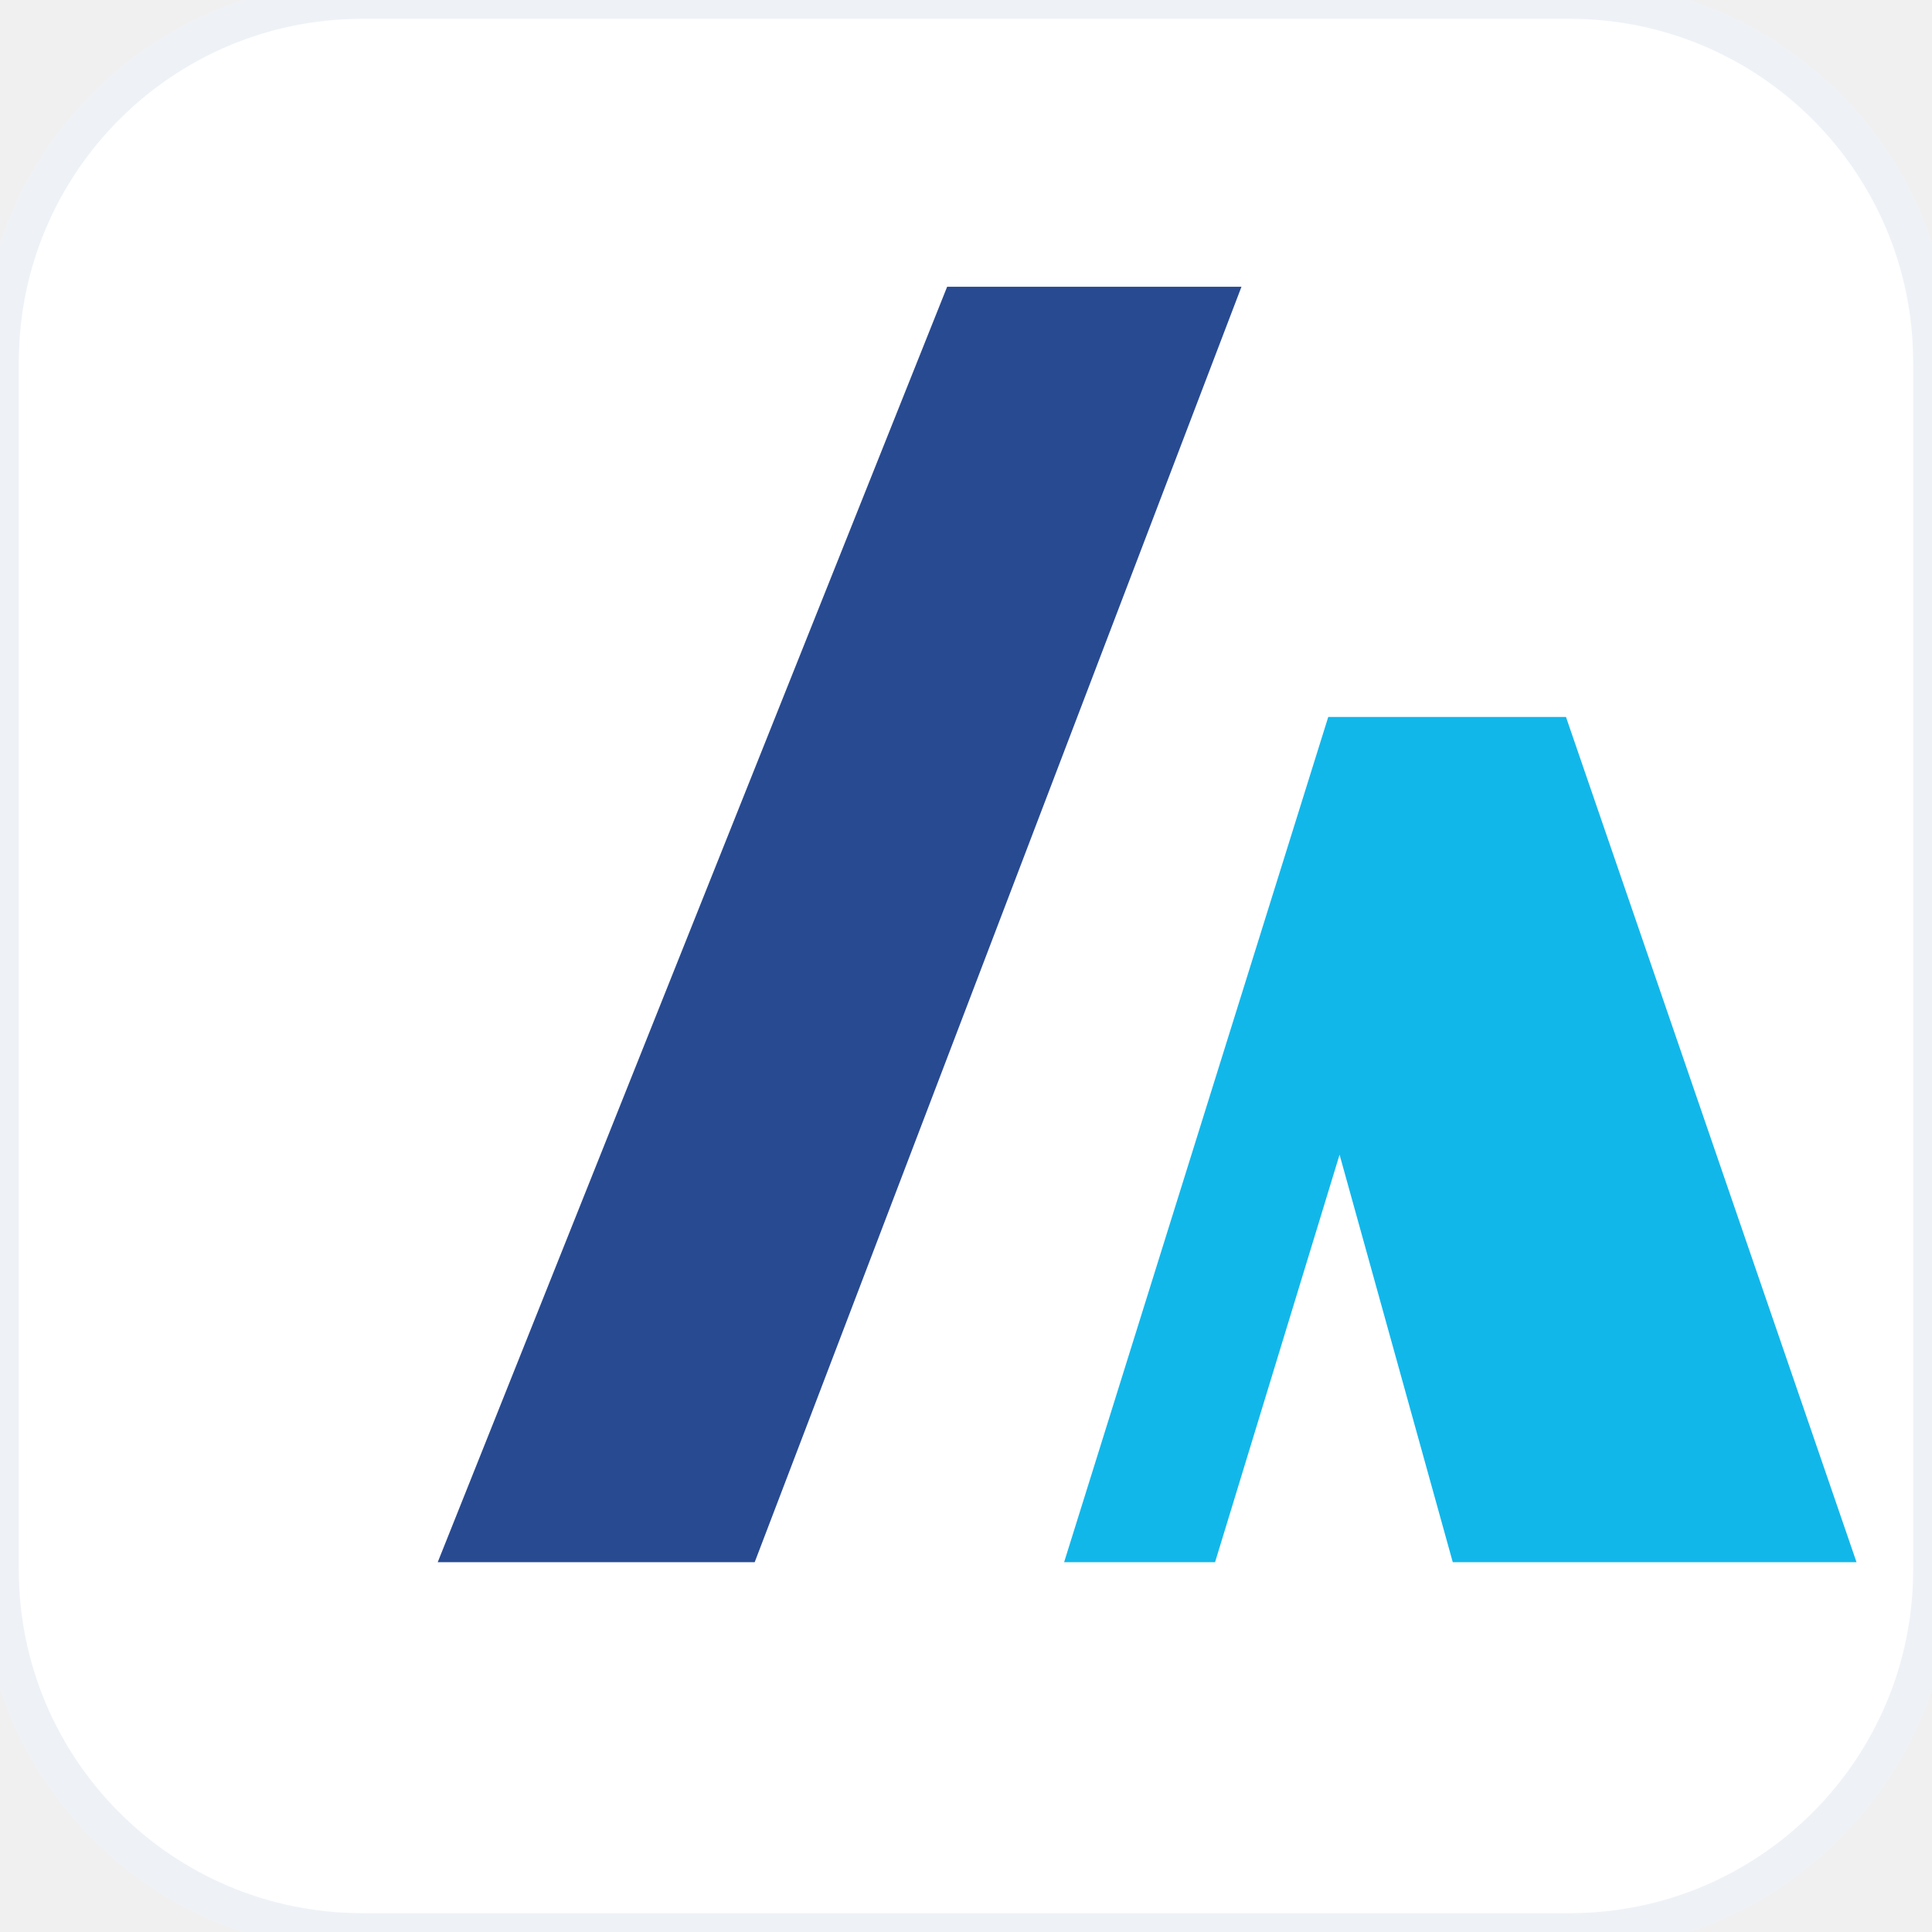
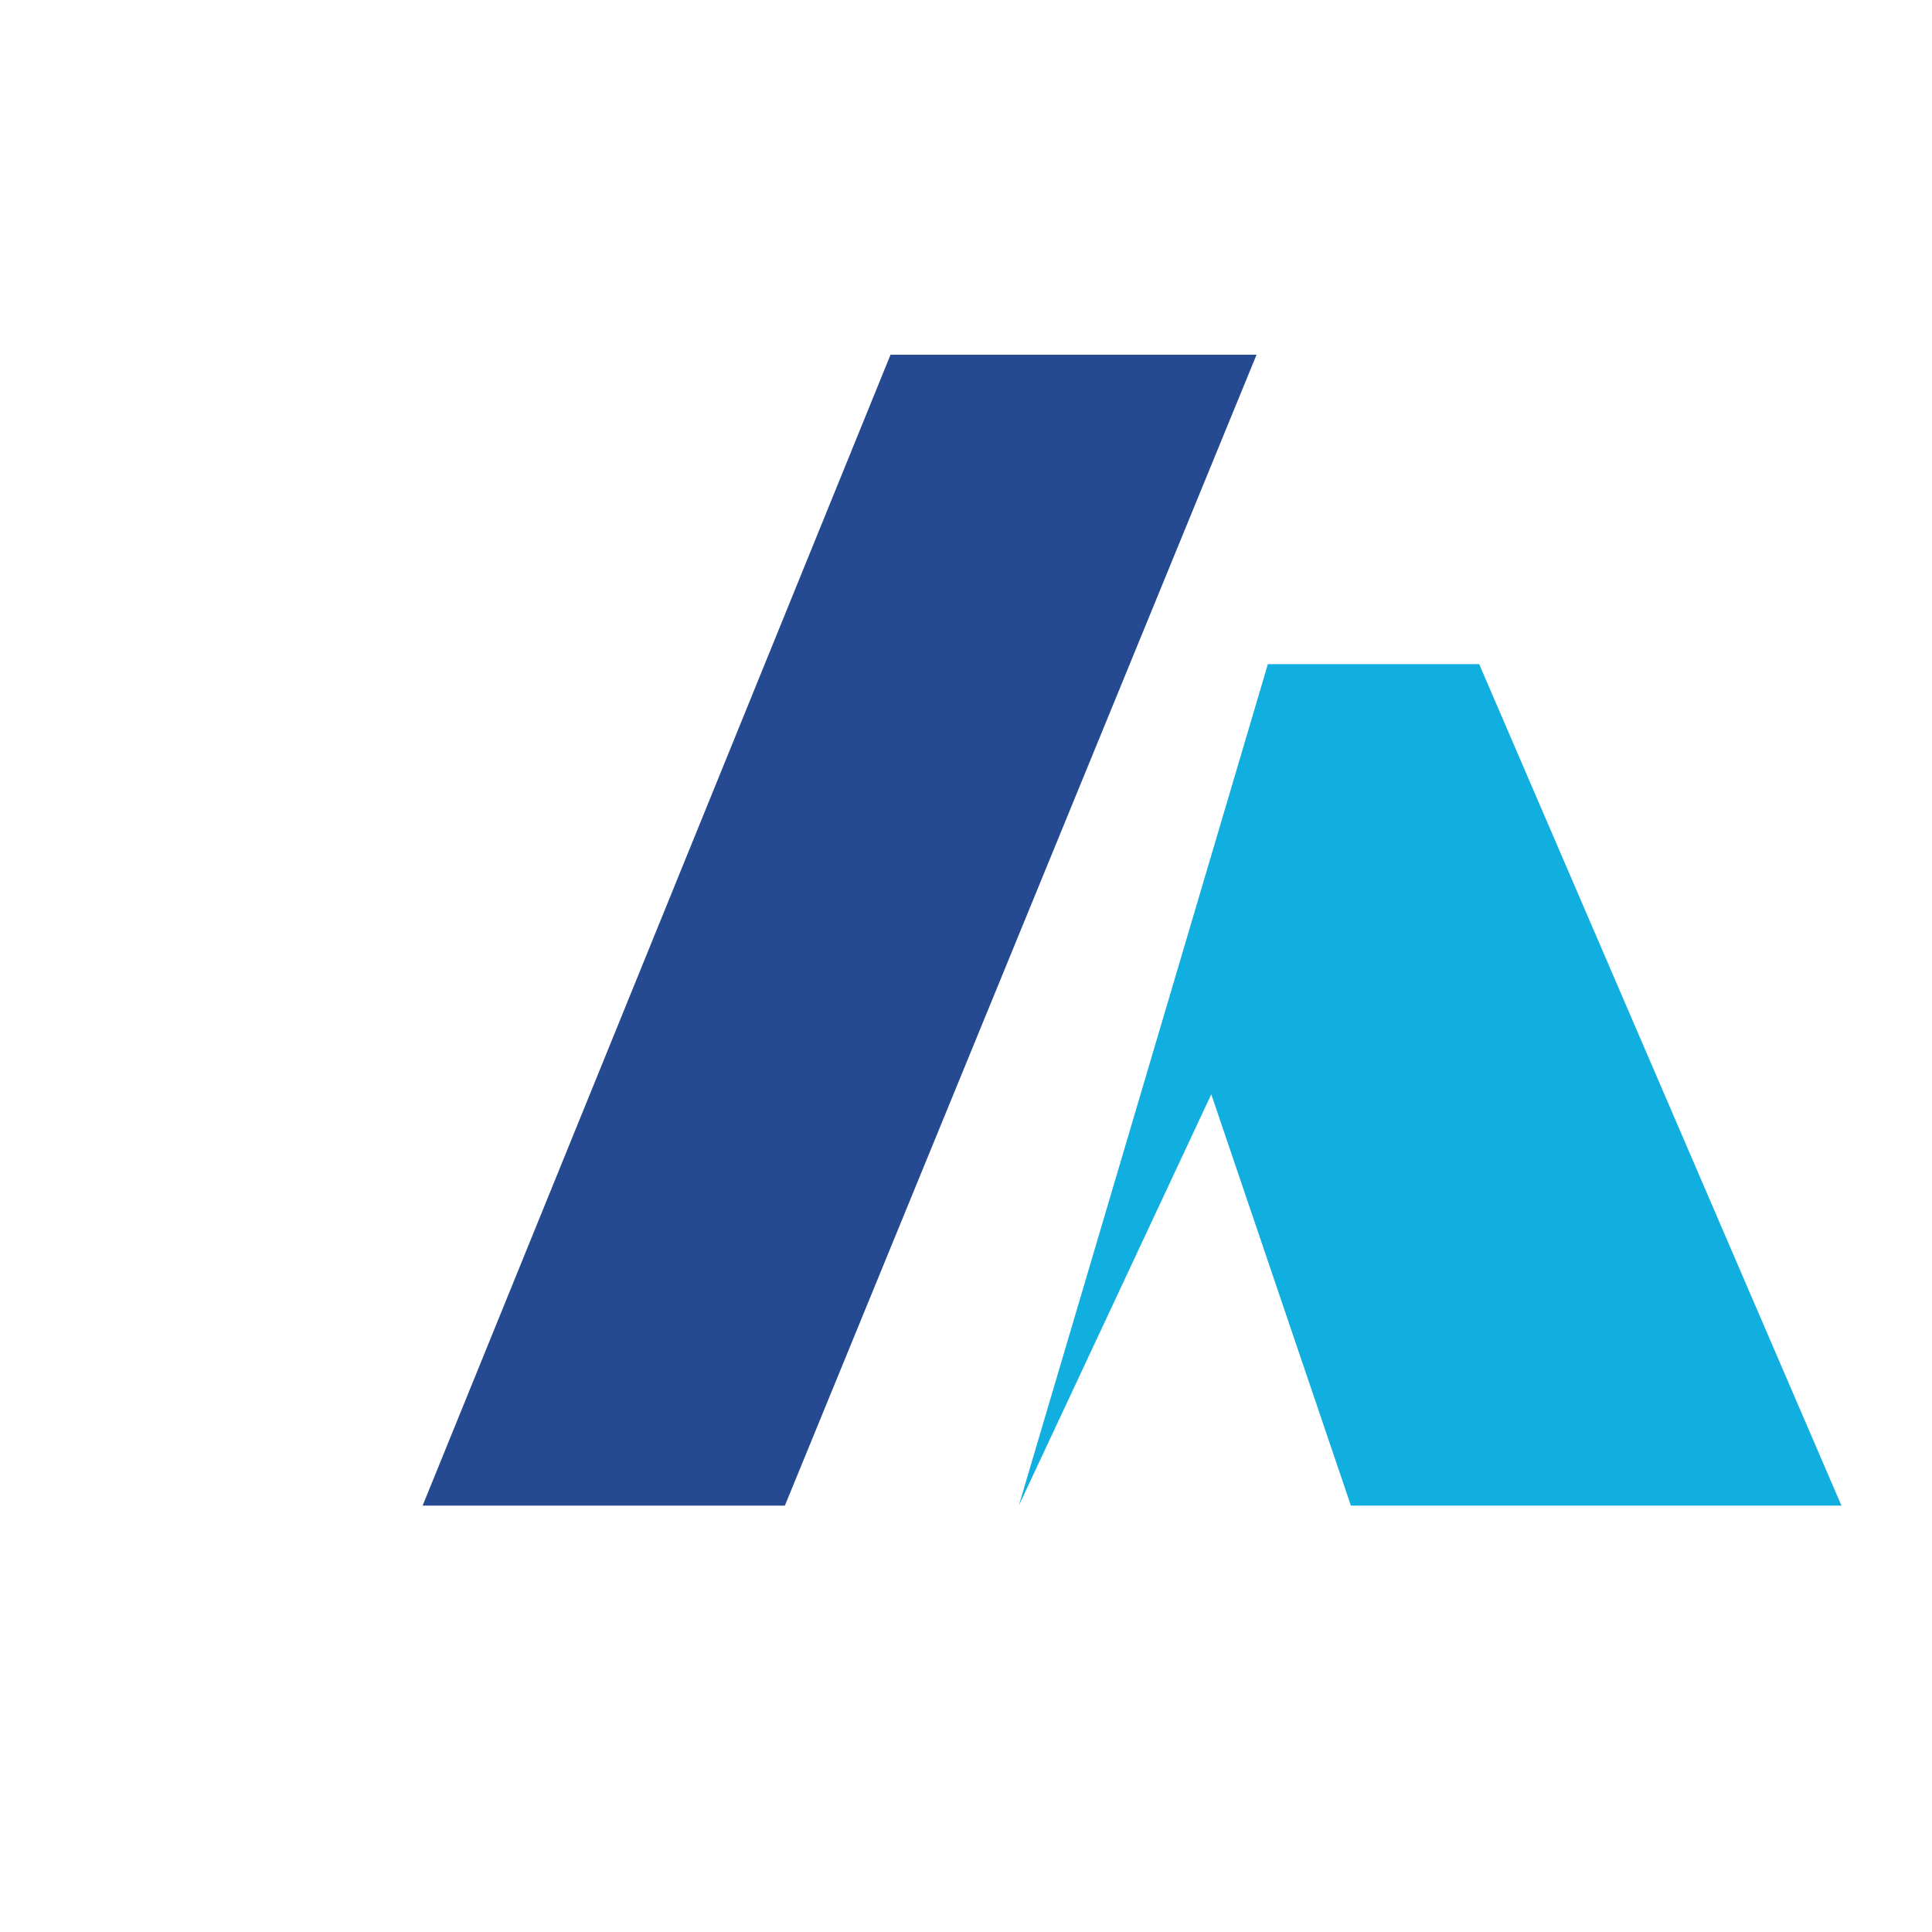
- <svg xmlns="http://www.w3.org/2000/svg" viewBox="0 0 512 512" role="img" aria-label="Abbeydale app icon">
-   <rect width="512" height="512" rx="96" fill="#ffffff" />
-   <path d="M116 414 L251 76 H329 L200 414 Z" fill="#284a91" />
-   <path d="M282 414 L352 190 H415 L492 414 H385 L355 306 L322 414 Z" fill="#12b7ea" />
-   <rect x="0" y="0" width="512" height="512" rx="96" fill="none" stroke="#eef2f7" stroke-width="10" />
+ <svg xmlns="http://www.w3.org/2000/svg" viewBox="0 0 512 512" role="img" aria-label="Abbeydale Construction app icon">
+   <rect width="512" height="512" fill="#ffffff" />
+   <path d="M112 399 L236 94 H333 L208 399 Z" fill="#254a91" />
+   <path d="M270 399 L336 176 H392 L488 399 H358 L321 290 Z" fill="#11aee0" />
</svg>
